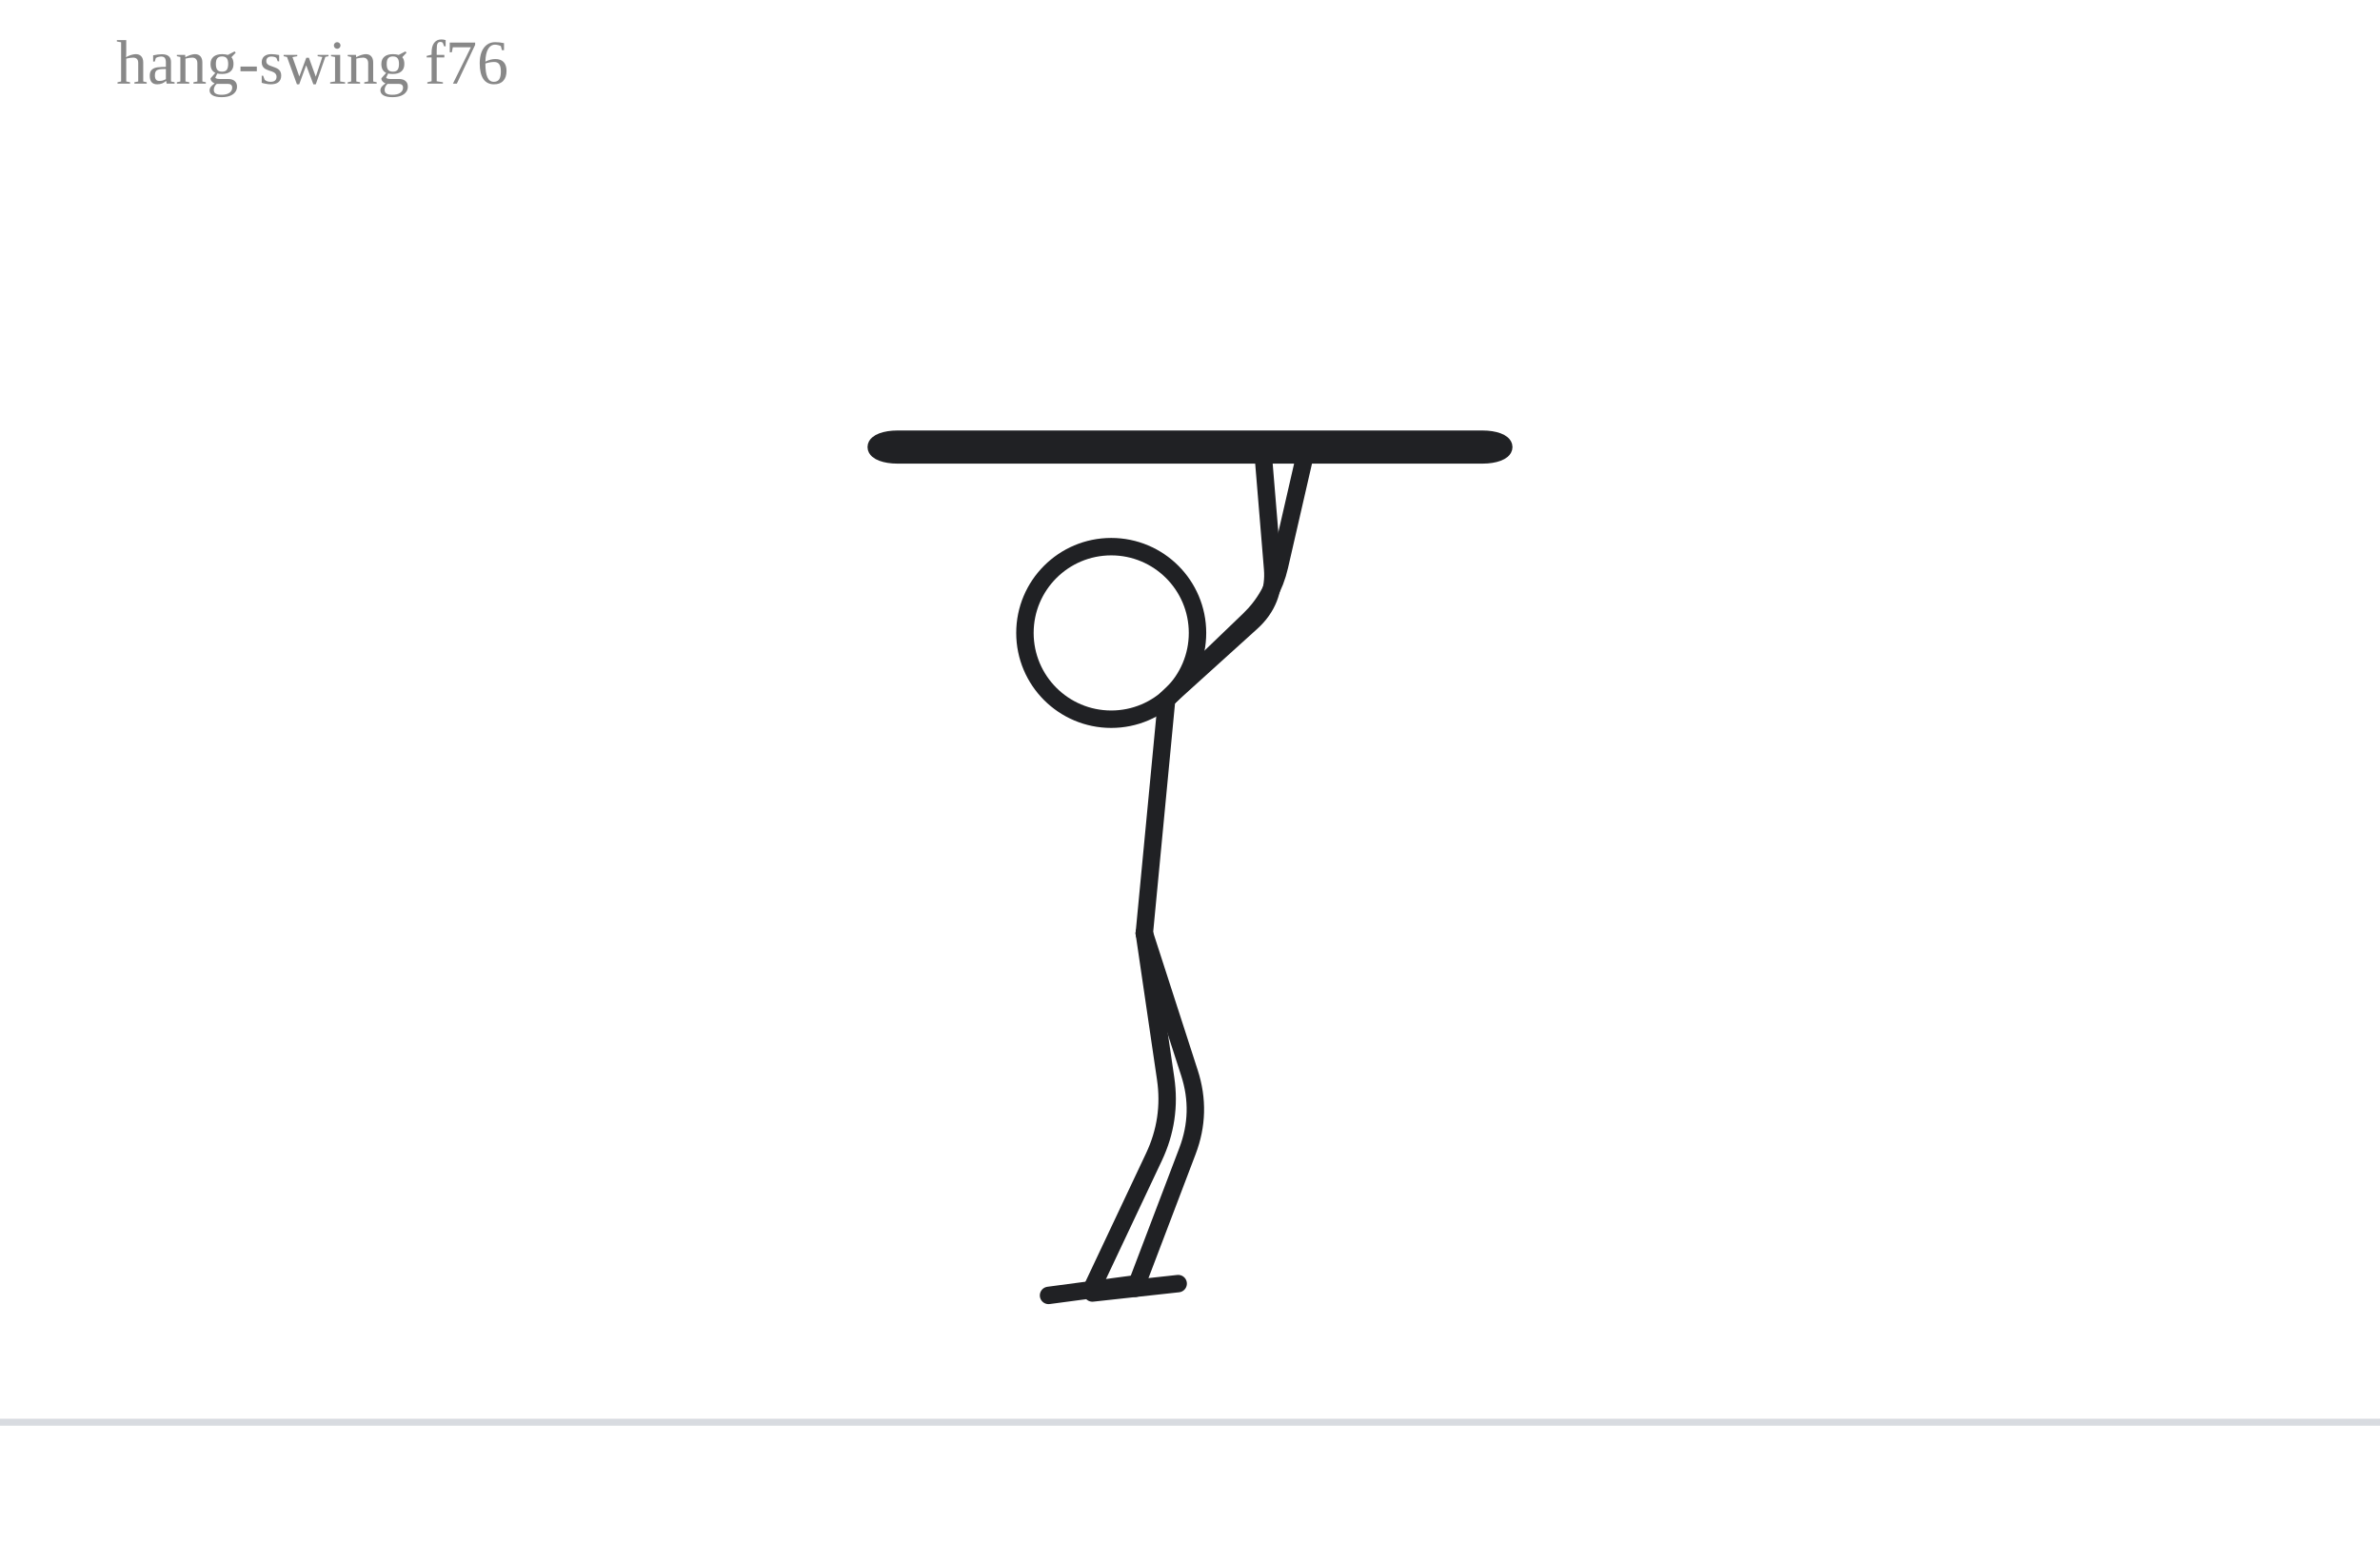
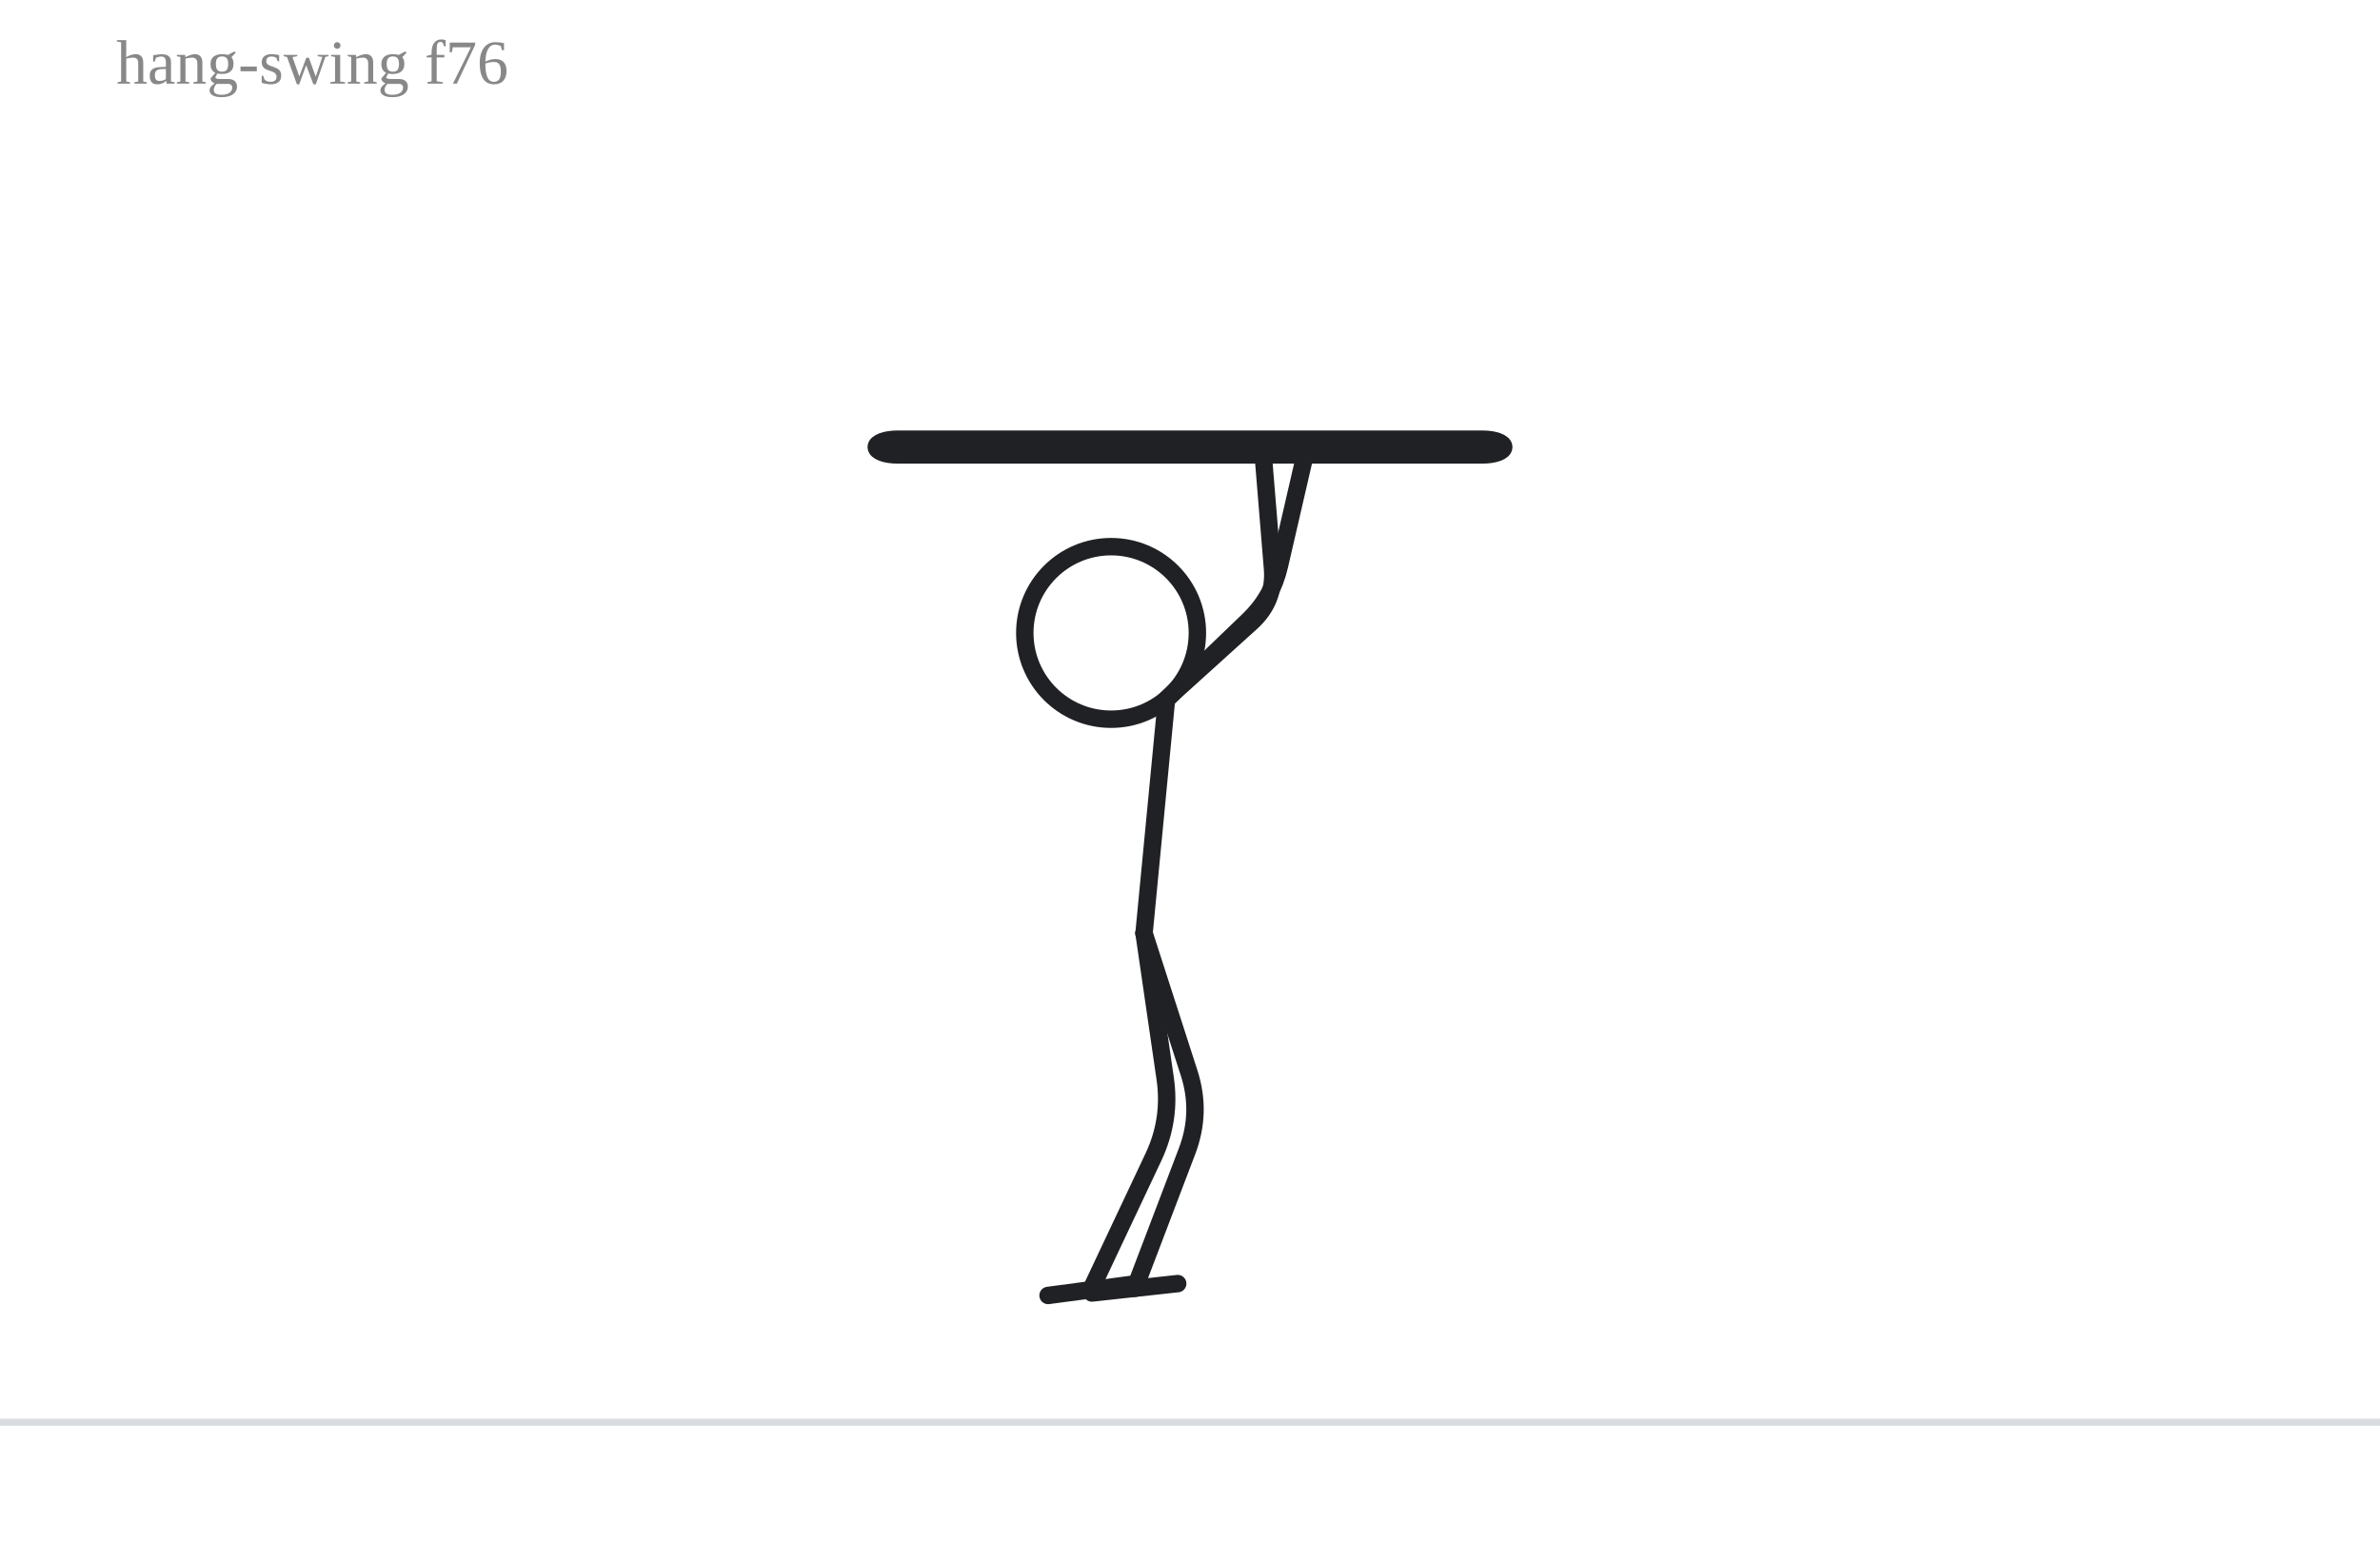
<svg xmlns="http://www.w3.org/2000/svg" width="640" height="420" viewBox="0 -54 320 224" role="img" aria-label="hang-swing frame 76">
  <rect x="-10000" y="-10000" width="20000" height="20000" fill="#fff" />
  <path id="ground" d="M-10000 150H10000" stroke="#d8dbe0" stroke-width="1" />
  <rect data-prop="platform" x="115" y="9" width="90" height="2.25" rx="3" fill="#fff" stroke="#202124" stroke-width="2.5" stroke-linecap="round" stroke-linejoin="round" />
  <g data-stickman="exact-pivot" fill="none" stroke="#202124" stroke-width="2.5" stroke-linecap="round" stroke-linejoin="round" opacity="1">
-     <path id="left-arm" d="M156.656 46.266L168.804 35.278Q172.23 32.179 171.849 27.574L170.5 11.25" />
-     <path id="left-leg" d="M153.447 79.863L159.923 99.903Q161.75 105.555 159.638 111.107L152.153 130.792" />
-     <path id="left-foot" d="M146.002 131.465L158.304 130.119" />
-     <path id="torso" d="M153.447 79.863L156.656 46.266" />
-     <circle id="head" cx="148.702" cy="36.787" r="12.375" fill="#fff" stroke="#202124" stroke-width="2.5" />
-     <path id="right-leg" d="M153.447 79.863L156.505 100.7Q157.367 106.577 154.833 111.949L145.846 130.996" />
-     <path id="right-foot" d="M139.713 131.812L151.98 130.18" />
-     <path id="right-arm" d="M156.656 46.266L168.468 34.918Q171.8 31.717 172.834 27.214L176.5 11.25" />
+     <path id="left-arm" d="M156.637 46.267L168.785 35.279Q172.211 32.18 171.835 27.576L170.5 11.25" />
+     <path id="left-leg" d="M153.409 79.862L159.873 99.906Q161.697 105.559 159.582 111.11L152.087 130.791" />
+     <path id="left-foot" d="M145.936 131.465L158.237 130.117" />
+     <path id="torso" d="M153.409 79.862L156.637 46.267" />
+     <circle id="head" cx="148.683" cy="36.787" r="12.375" fill="#fff" stroke="#202124" stroke-width="2.5" />
+     <path id="right-leg" d="M153.409 79.862L156.441 100.703Q157.296 106.581 154.762 111.954L145.78 131.002" />
+     <path id="right-foot" d="M139.646 131.818L151.913 130.187" />
+     <path id="right-arm" d="M156.637 46.267L168.444 34.914Q171.774 31.711 172.814 27.21L176.5 11.25" />
    <path id="point-finger" d="M176.5 11.25L176.5 11.25" />
  </g>
  <text x="6" y="-42" font-size="9" fill="#888">hang-swing f76</text>
</svg>
